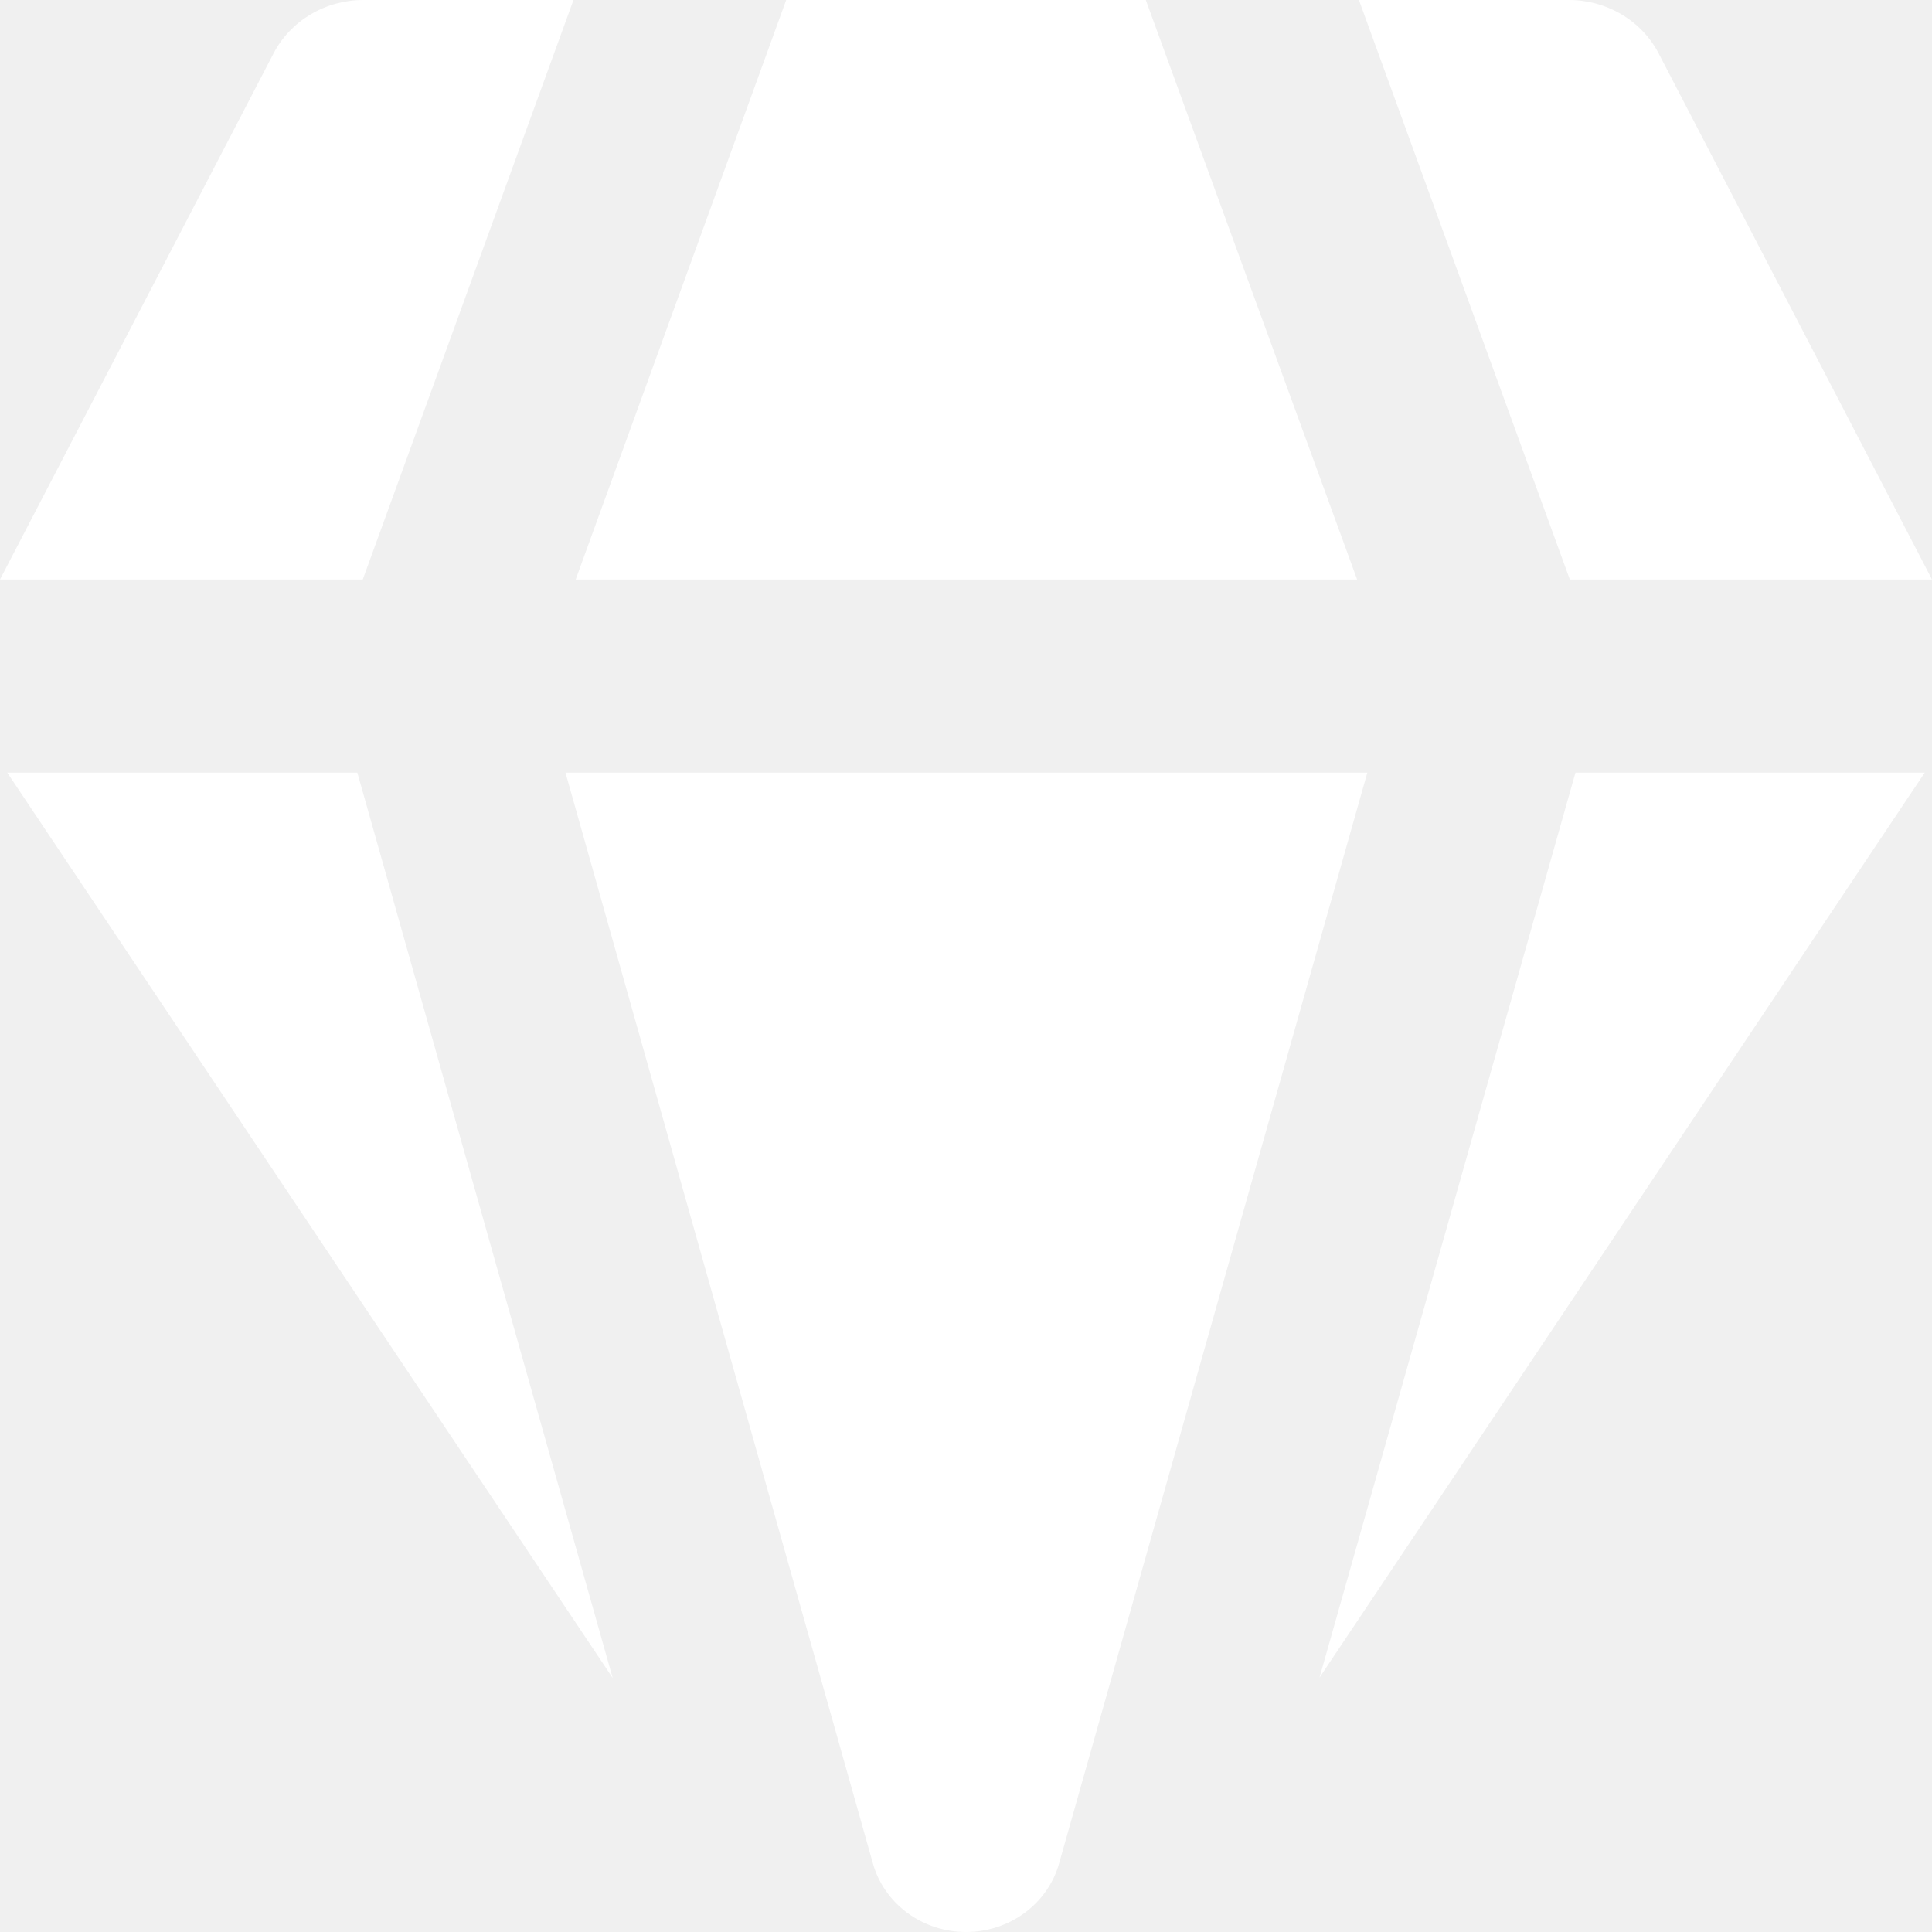
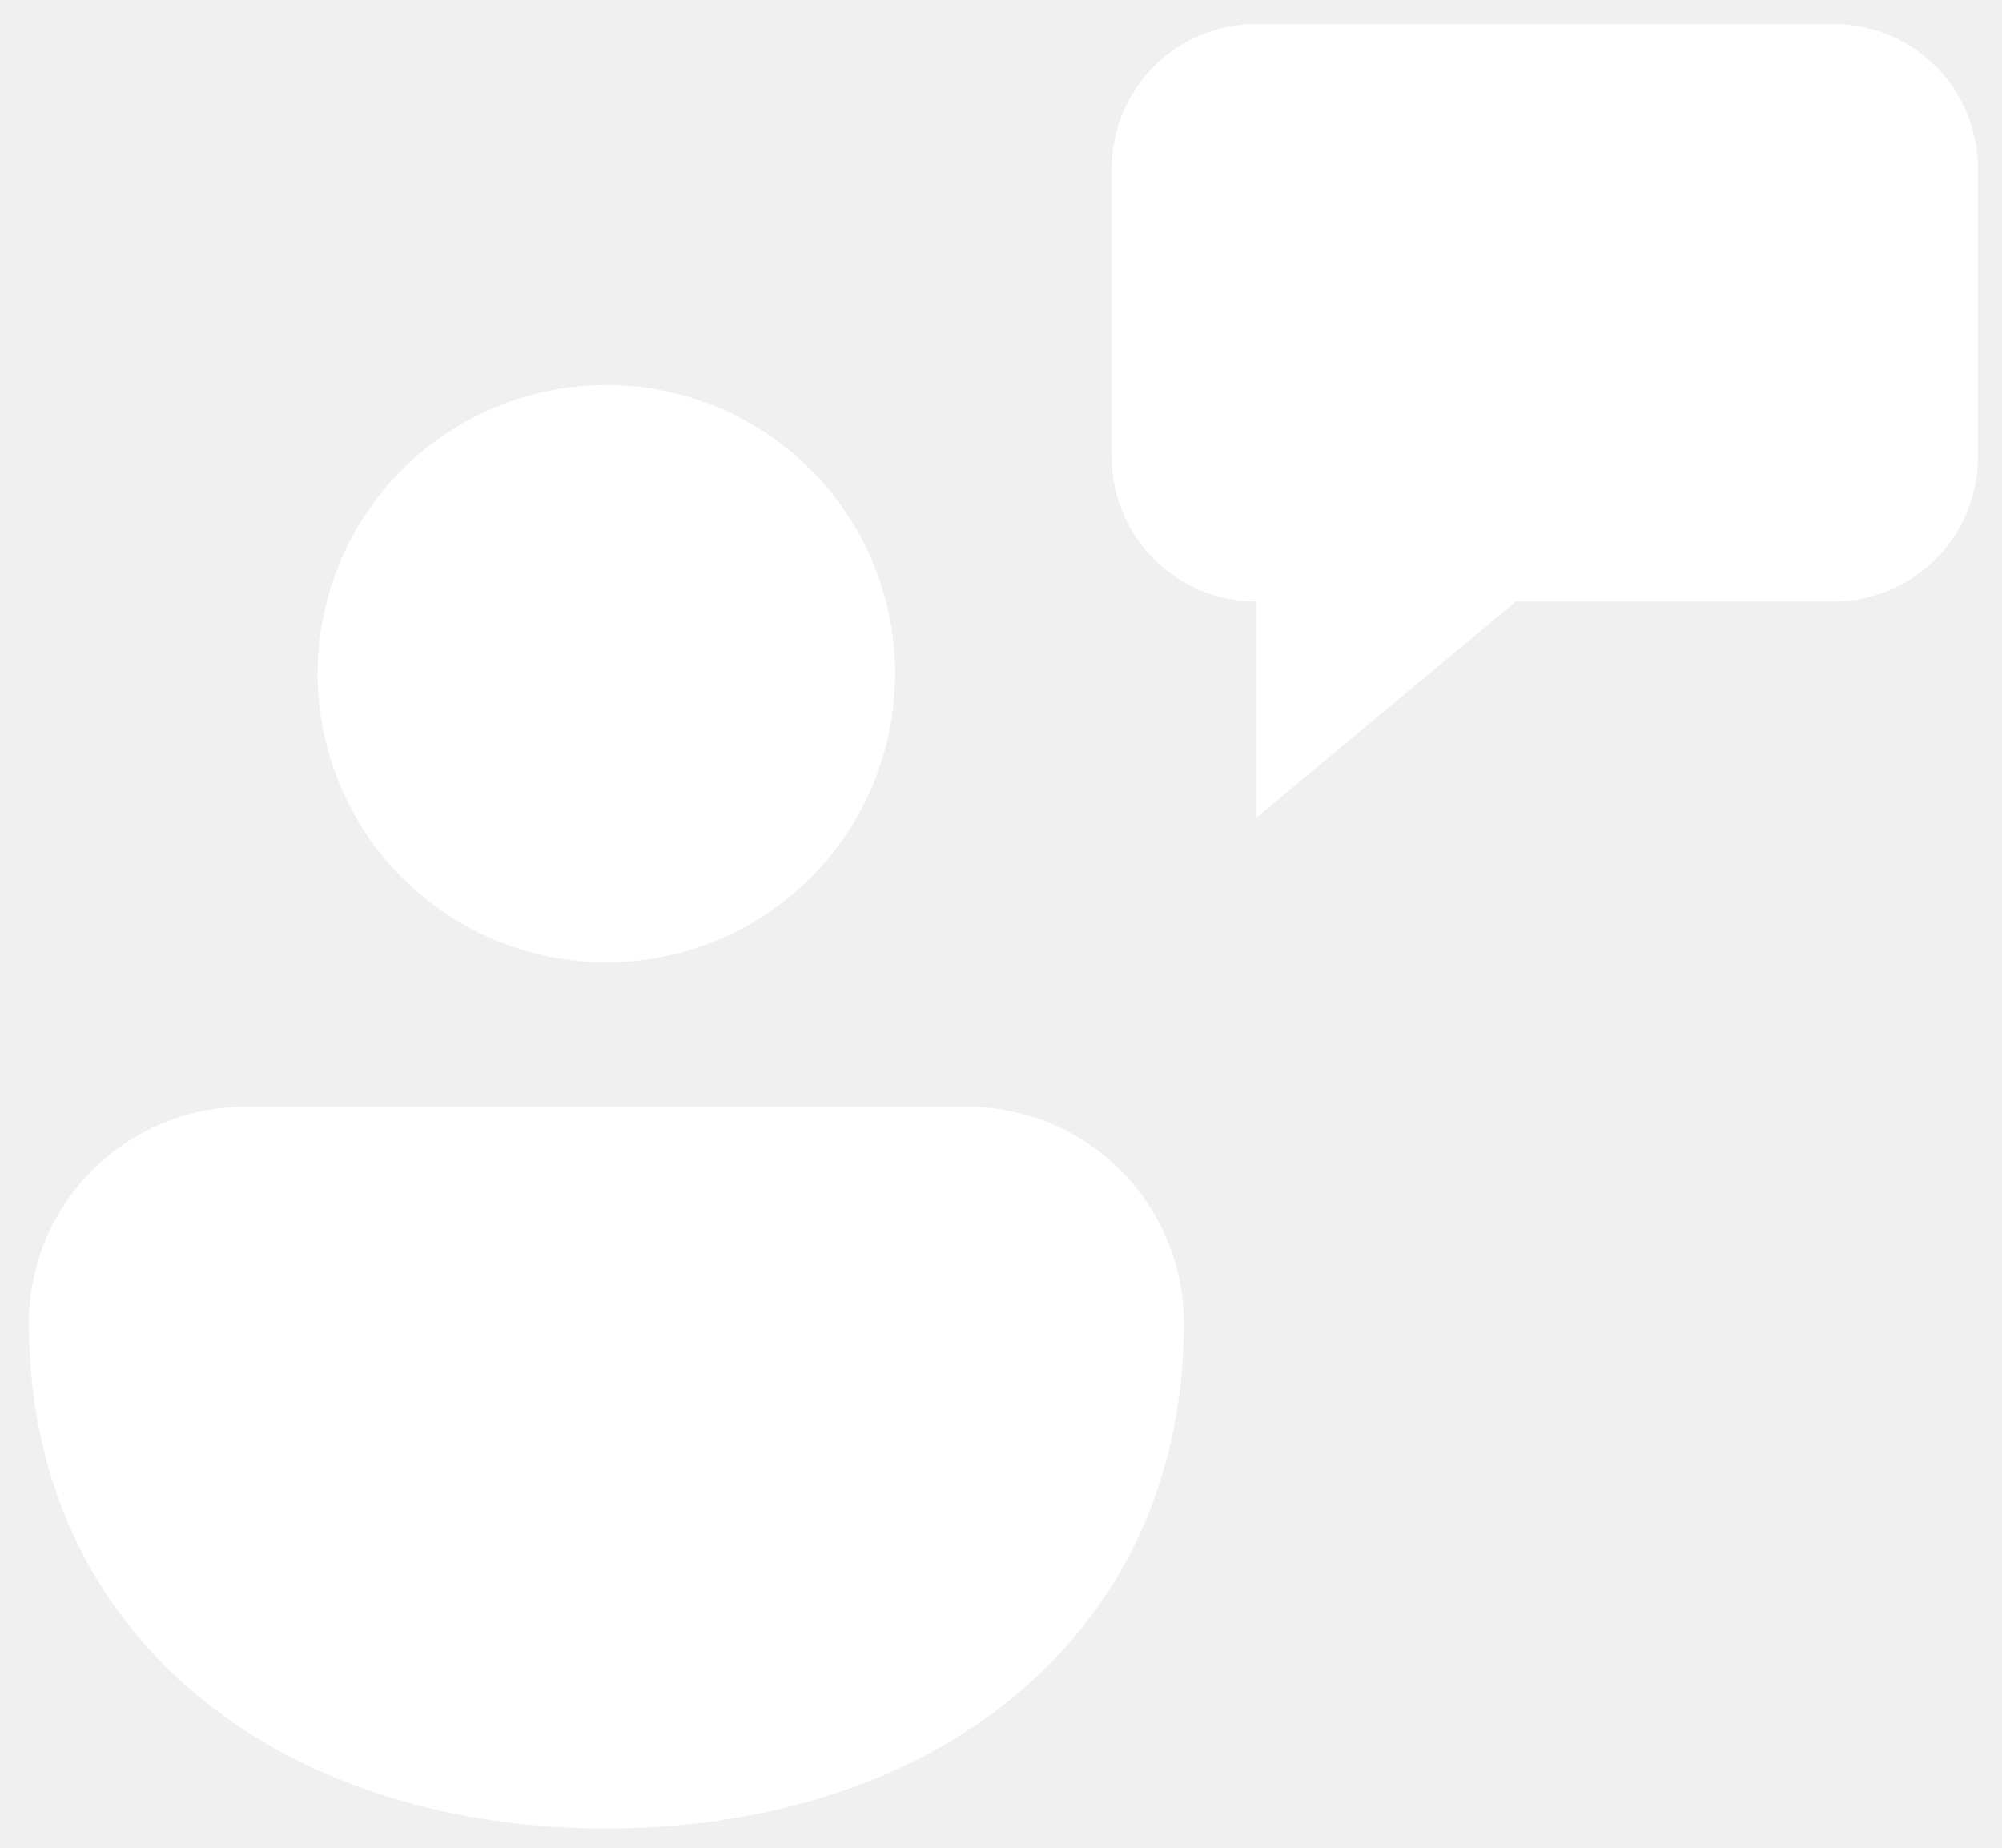
- <svg xmlns="http://www.w3.org/2000/svg" width="48" height="48" viewBox="0 0 48 48" fill="none">
-   <path d="M9.028 4.6364e-06H14.248L9.013 14.397H0L6.797 1.325C7.005 0.926 7.323 0.592 7.717 0.358C8.111 0.124 8.565 1.95773e-05 9.028 4.6364e-06ZM0.18 19.196L15.222 41.689L8.878 19.196H0.18ZM14.049 19.196L21.684 46.286C21.82 46.778 22.12 47.212 22.539 47.522C22.958 47.832 23.471 48 24 48C24.529 48 25.042 47.832 25.461 47.522C25.88 47.212 26.18 46.778 26.316 46.286L33.971 19.196H14.049ZM39.142 19.196L32.783 41.679L47.82 19.196H39.137H39.142ZM48 14.397H39.002L33.762 4.6364e-06H38.972C39.436 -0.001 39.891 0.123 40.286 0.357C40.681 0.591 41 0.926 41.208 1.325L48 14.397ZM33.717 14.397H14.303L19.533 4.6364e-06H28.467L33.717 14.397Z" fill="white" />
+ <svg xmlns="http://www.w3.org/2000/svg" width="52" height="48" viewBox="0 0 52 48" fill="none">
+   <path d="M32.625 0.625C31.63 0.625 30.677 1.02 29.973 1.723C29.27 2.427 28.875 3.38 28.875 4.375V11.875C28.875 12.87 29.27 13.823 29.973 14.527C30.677 15.23 31.63 15.625 32.625 15.625V21.25L39.375 15.625H47.625C48.62 15.625 49.573 15.23 50.277 14.527C50.98 13.823 51.375 12.87 51.375 11.875V4.375C51.375 3.38 50.98 2.427 50.277 1.723C49.573 1.02 48.62 0.625 47.625 0.625H32.625ZM15.75 10C13.761 10 11.853 10.79 10.447 12.197C9.04 13.603 8.25 15.511 8.25 17.5C8.25 19.489 9.04 21.397 10.447 22.803C11.853 24.21 13.761 25 15.75 25C17.739 25 19.647 24.21 21.053 22.803C22.46 21.397 23.25 19.489 23.25 17.5C23.25 15.511 22.46 13.603 21.053 12.197C19.647 10.79 17.739 10 15.75 10ZM25.125 28.75H6.375C4.883 28.75 3.452 29.343 2.398 30.398C1.343 31.452 0.75 32.883 0.75 34.375C0.75 38.56 2.471 41.913 5.295 44.181C8.074 46.413 11.801 47.5 15.75 47.5C19.699 47.5 23.426 46.413 26.205 44.181C29.025 41.913 30.75 38.56 30.75 34.375C30.75 32.883 30.157 31.452 29.102 30.398C28.048 29.343 26.617 28.75 25.125 28.75Z" fill="white" />
</svg>
